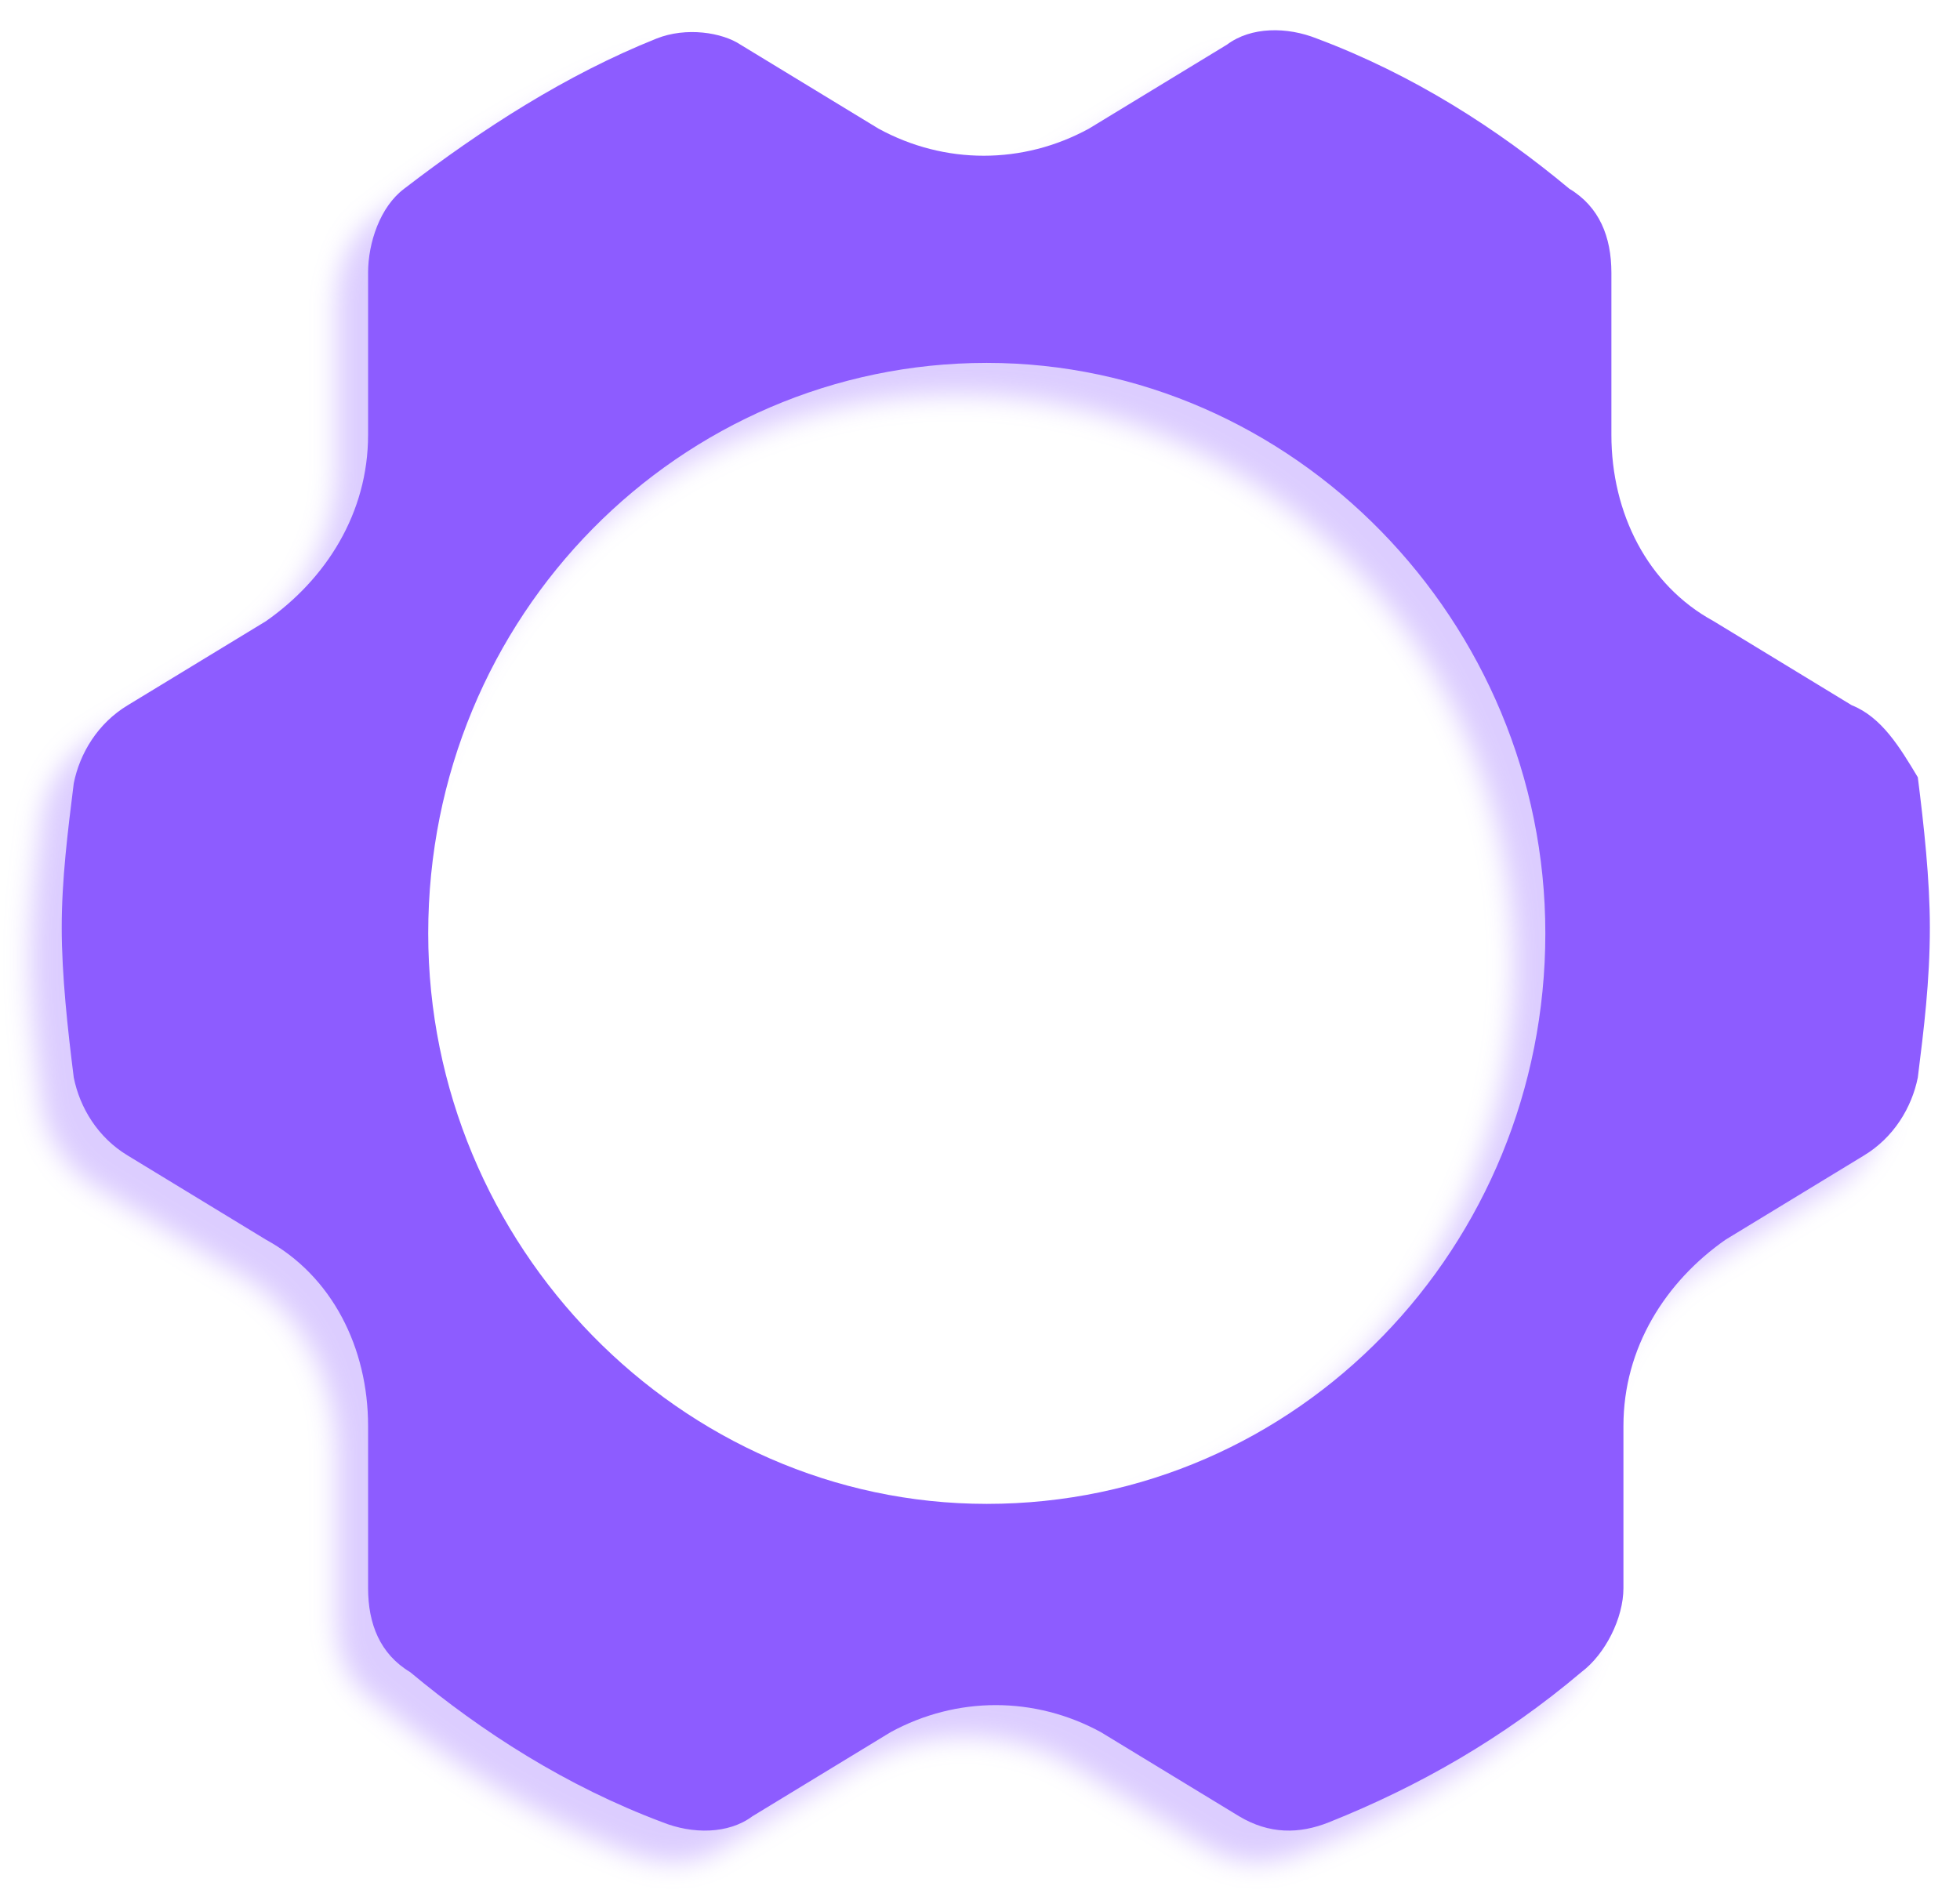
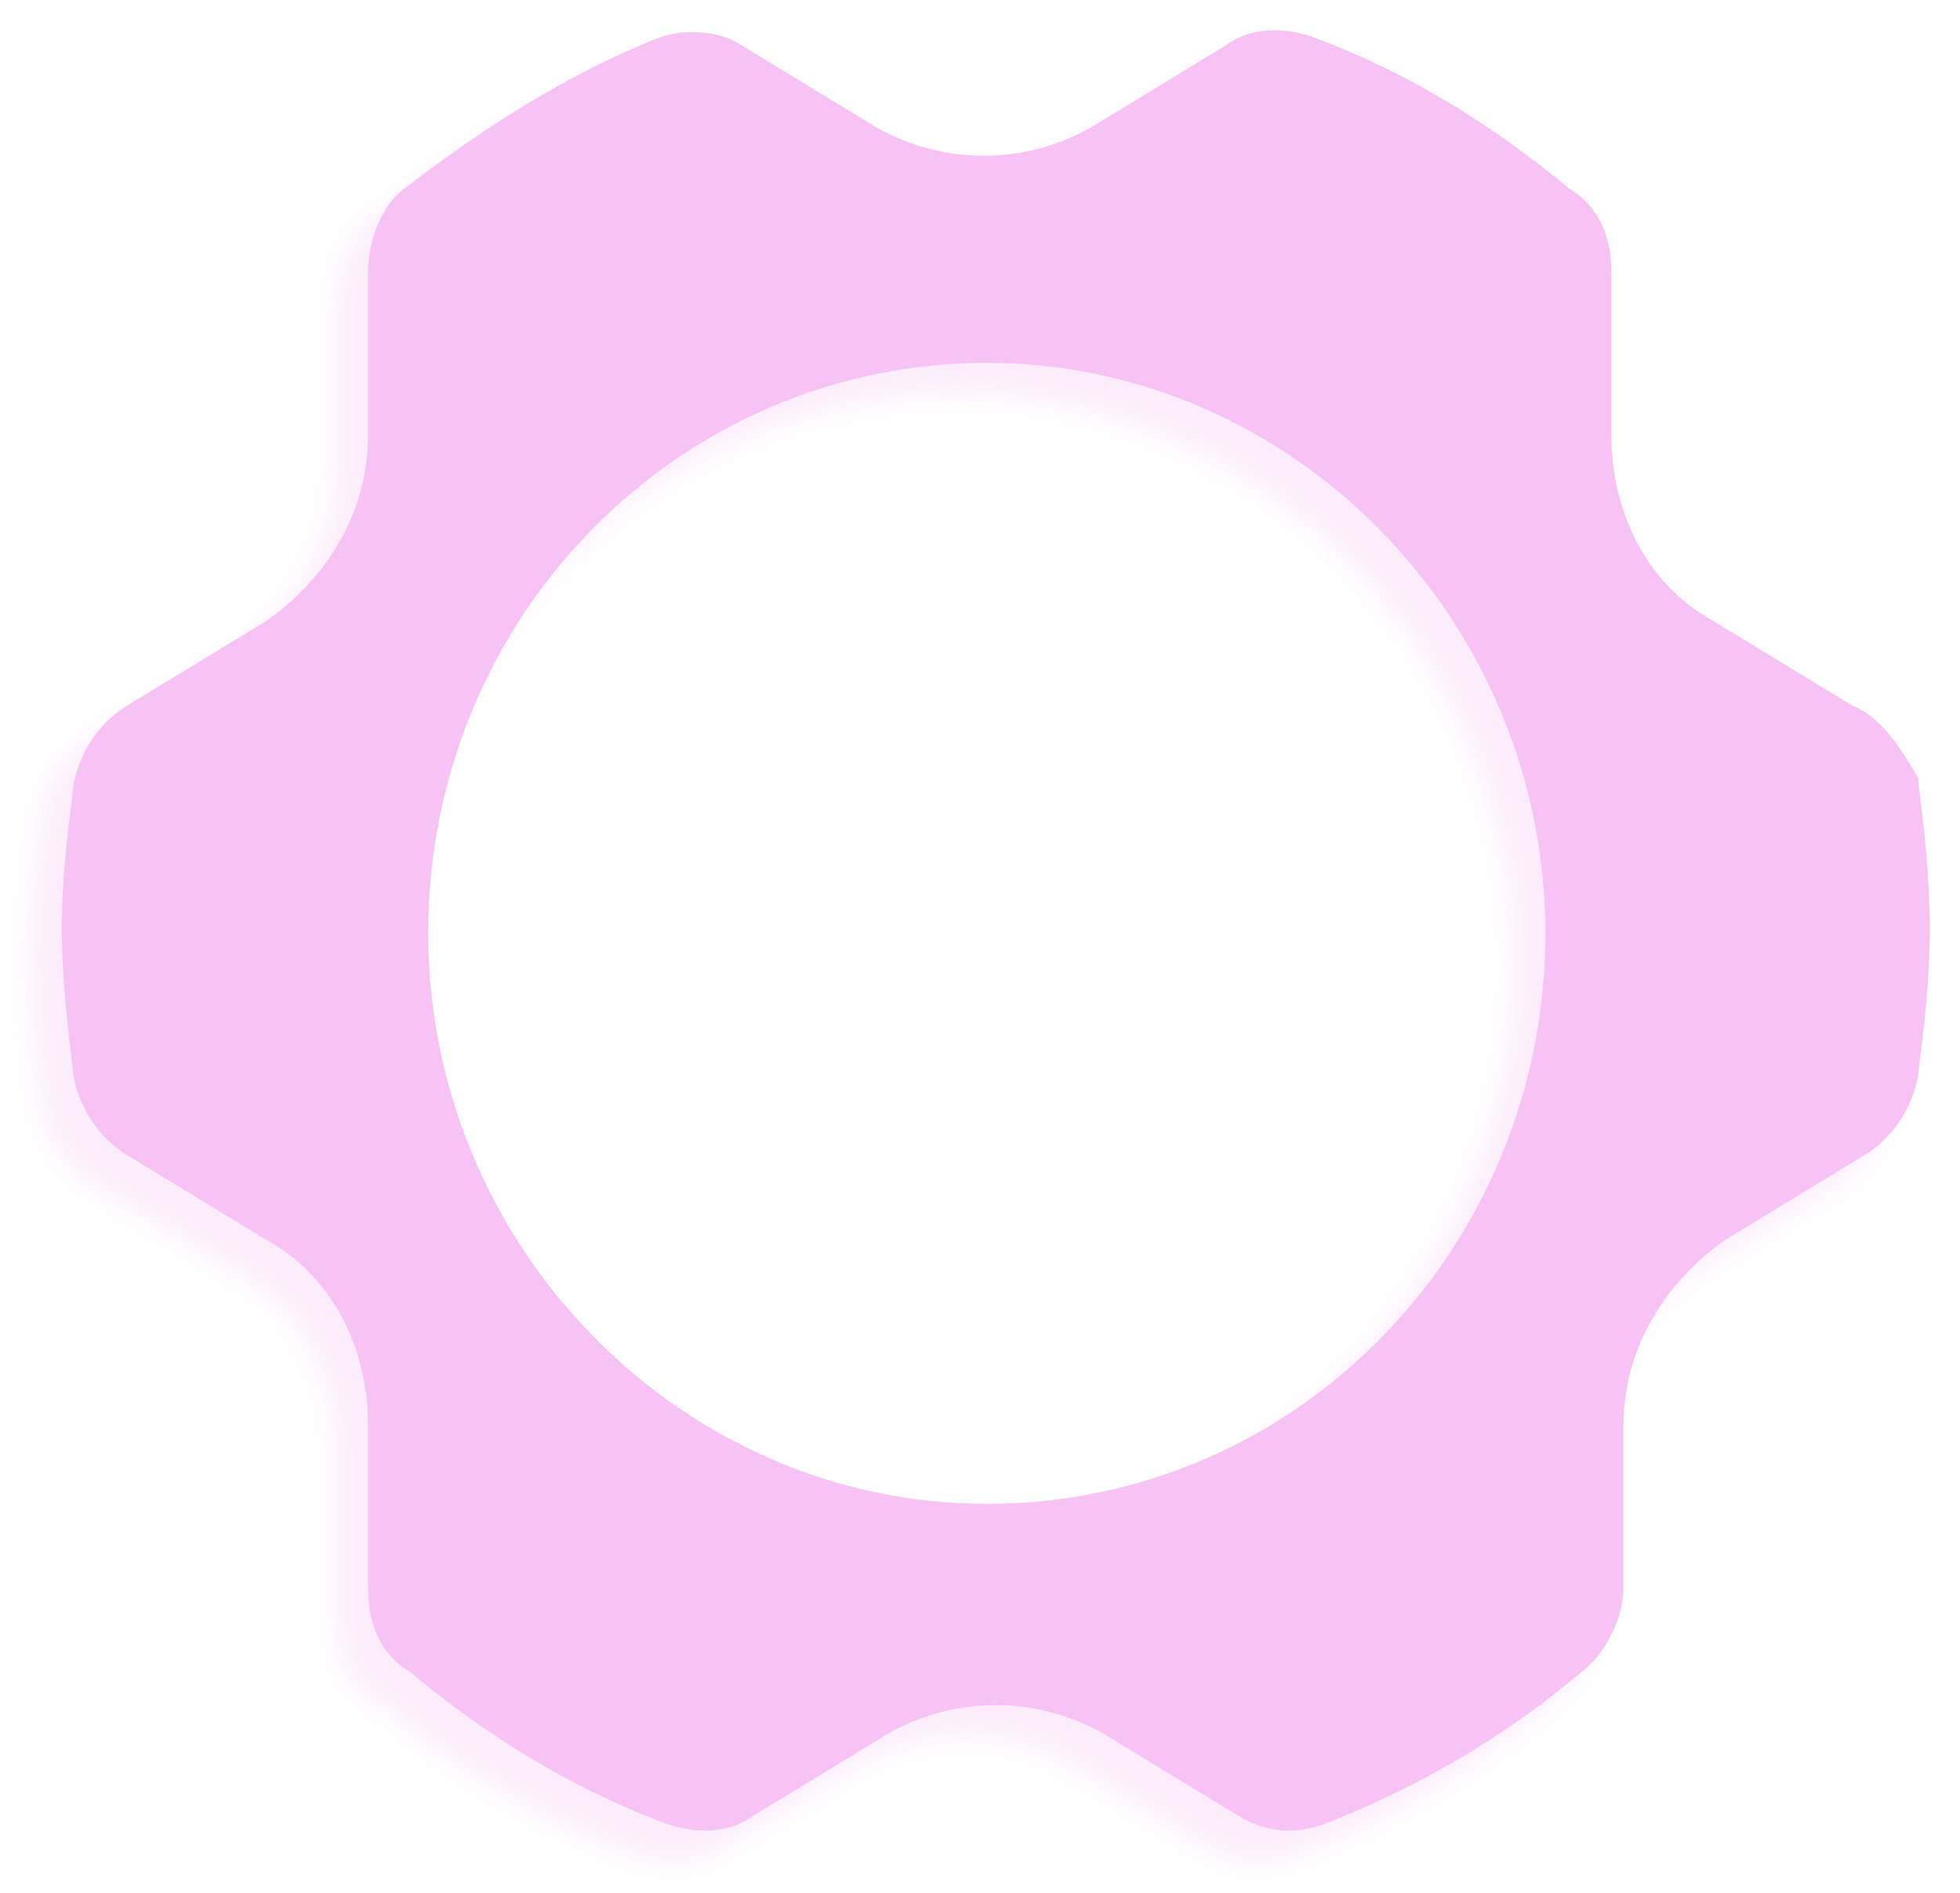
<svg xmlns="http://www.w3.org/2000/svg" version="1.1" id="Layer_1" x="0px" y="0px" viewBox="0 0 31.093 30.025" xml:space="preserve" width="435.301" height="420.344">
  <defs id="defs7">
    <filter style="color-interpolation-filters:sRGB" id="filter573" x="-0.033" y="-0.017" width="1.049" height="1.051">
      <feFlood flood-opacity="0.306" flood-color="rgb(14,14,14)" result="flood" id="feFlood563" />
      <feComposite in="SourceGraphic" in2="flood" operator="in" result="composite1" id="feComposite565" />
      <feGaussianBlur in="composite1" stdDeviation="0.2" result="blur" id="feGaussianBlur567" />
      <feOffset dx="-0.5" dy="0.5" result="offset" id="feOffset569" />
      <feComposite in="SourceGraphic" in2="offset" operator="over" result="composite2" id="feComposite571" />
    </filter>
  </defs>
-   <path d="M 29.374,11.189 27.183,9.855 C 26.135,9.284 25.563,8.14 25.563,6.901 V 4.329 c 0,-0.572 -0.191,-1.048 -0.667,-1.334 -1.143,-0.953 -2.477,-1.81 -4.002,-2.382 -0.476,-0.191 -1.048,-0.191 -1.429,0.095 l -2.192,1.334 c -1.048,0.572 -2.287,0.572 -3.335,0 l -2.192,-1.334 c -0.286,-0.191 -0.858,-0.286 -1.334,-0.095 C 8.984,1.185 7.65,2.042 6.411,2.995 6.03,3.281 5.839,3.852 5.839,4.329 v 2.573 c 0,1.239 -0.667,2.287 -1.62,2.954 L 2.028,11.189 c -0.476,0.286 -0.762,0.762 -0.858,1.239 -0.095,0.762 -0.191,1.525 -0.191,2.287 0,0.762 0.095,1.62 0.191,2.382 0.095,0.476 0.381,0.953 0.858,1.239 l 2.191,1.334 c 1.048,0.572 1.62,1.715 1.62,2.954 v 2.573 c 0,0.572 0.191,1.048 0.667,1.334 1.143,0.953 2.477,1.81 4.002,2.382 0.476,0.191 1.048,0.191 1.429,-0.095 l 2.192,-1.334 c 1.048,-0.572 2.287,-0.572 3.335,0 l 2.192,1.334 c 0.476,0.286 0.953,0.286 1.429,0.095 1.429,-0.572 2.763,-1.334 4.002,-2.382 0.381,-0.286 0.667,-0.858 0.667,-1.334 v -2.573 c 0,-1.239 0.667,-2.287 1.62,-2.954 l 2.192,-1.334 c 0.476,-0.286 0.762,-0.762 0.858,-1.239 0.095,-0.762 0.191,-1.525 0.191,-2.382 0,-0.762 -0.095,-1.62 -0.191,-2.382 -0.286,-0.476 -0.572,-0.953 -1.048,-1.143 z M 15.654,23.862 c -4.859,0 -8.861,-4.097 -8.861,-9.052 0,-5.05 4.002,-9.052 8.861,-9.052 4.859,0 8.861,4.097 8.861,9.052 0,4.955 -3.907,9.052 -8.861,9.052 z" id="path2" style="fill:#8d5cff;fill-opacity:1;stroke-width:0.953;filter:url(#filter573)" />
+   <path d="M 29.374,11.189 27.183,9.855 C 26.135,9.284 25.563,8.14 25.563,6.901 V 4.329 c 0,-0.572 -0.191,-1.048 -0.667,-1.334 -1.143,-0.953 -2.477,-1.81 -4.002,-2.382 -0.476,-0.191 -1.048,-0.191 -1.429,0.095 l -2.192,1.334 c -1.048,0.572 -2.287,0.572 -3.335,0 l -2.192,-1.334 c -0.286,-0.191 -0.858,-0.286 -1.334,-0.095 C 8.984,1.185 7.65,2.042 6.411,2.995 6.03,3.281 5.839,3.852 5.839,4.329 v 2.573 c 0,1.239 -0.667,2.287 -1.62,2.954 L 2.028,11.189 c -0.476,0.286 -0.762,0.762 -0.858,1.239 -0.095,0.762 -0.191,1.525 -0.191,2.287 0,0.762 0.095,1.62 0.191,2.382 0.095,0.476 0.381,0.953 0.858,1.239 l 2.191,1.334 c 1.048,0.572 1.62,1.715 1.62,2.954 v 2.573 c 0,0.572 0.191,1.048 0.667,1.334 1.143,0.953 2.477,1.81 4.002,2.382 0.476,0.191 1.048,0.191 1.429,-0.095 l 2.192,-1.334 c 1.048,-0.572 2.287,-0.572 3.335,0 l 2.192,1.334 c 0.476,0.286 0.953,0.286 1.429,0.095 1.429,-0.572 2.763,-1.334 4.002,-2.382 0.381,-0.286 0.667,-0.858 0.667,-1.334 v -2.573 c 0,-1.239 0.667,-2.287 1.62,-2.954 l 2.192,-1.334 c 0.476,-0.286 0.762,-0.762 0.858,-1.239 0.095,-0.762 0.191,-1.525 0.191,-2.382 0,-0.762 -0.095,-1.62 -0.191,-2.382 -0.286,-0.476 -0.572,-0.953 -1.048,-1.143 z M 15.654,23.862 c -4.859,0 -8.861,-4.097 -8.861,-9.052 0,-5.05 4.002,-9.052 8.861,-9.052 4.859,0 8.861,4.097 8.861,9.052 0,4.955 -3.907,9.052 -8.861,9.052 z" id="path2" style="fill:#F7C3F5;fill-opacity:1;stroke-width:0.953;filter:url(#filter573)" />
</svg>
